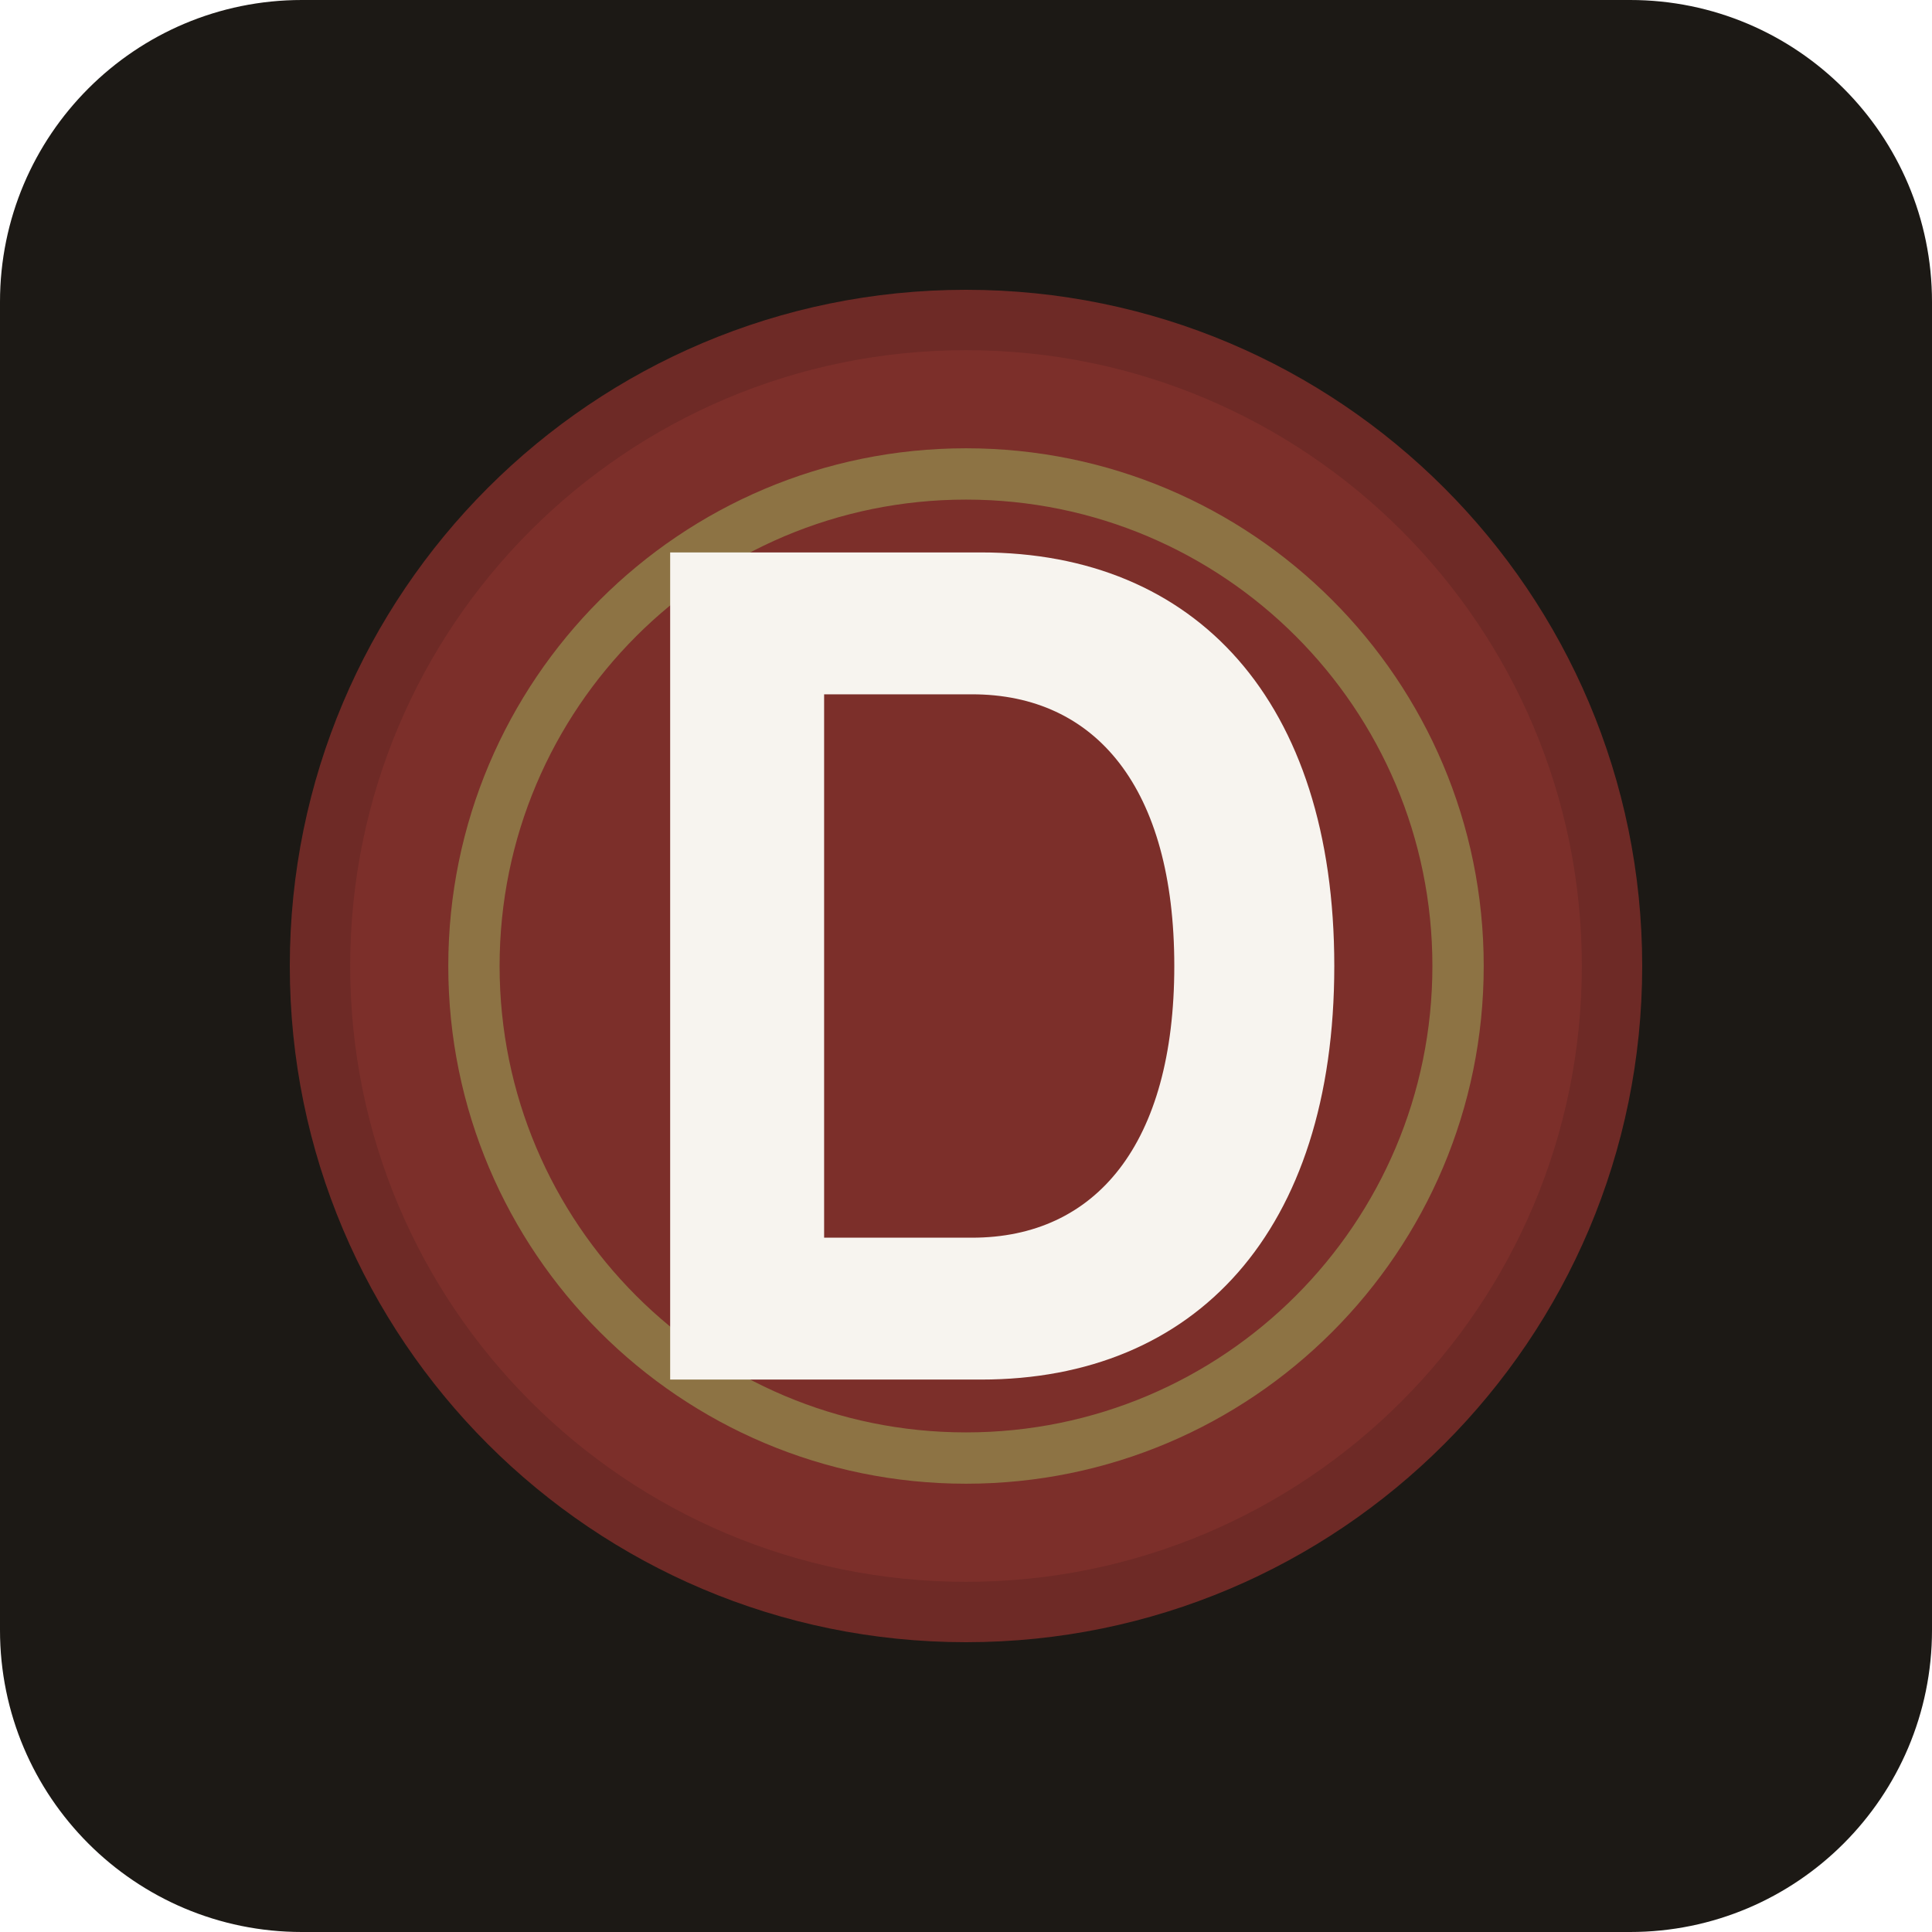
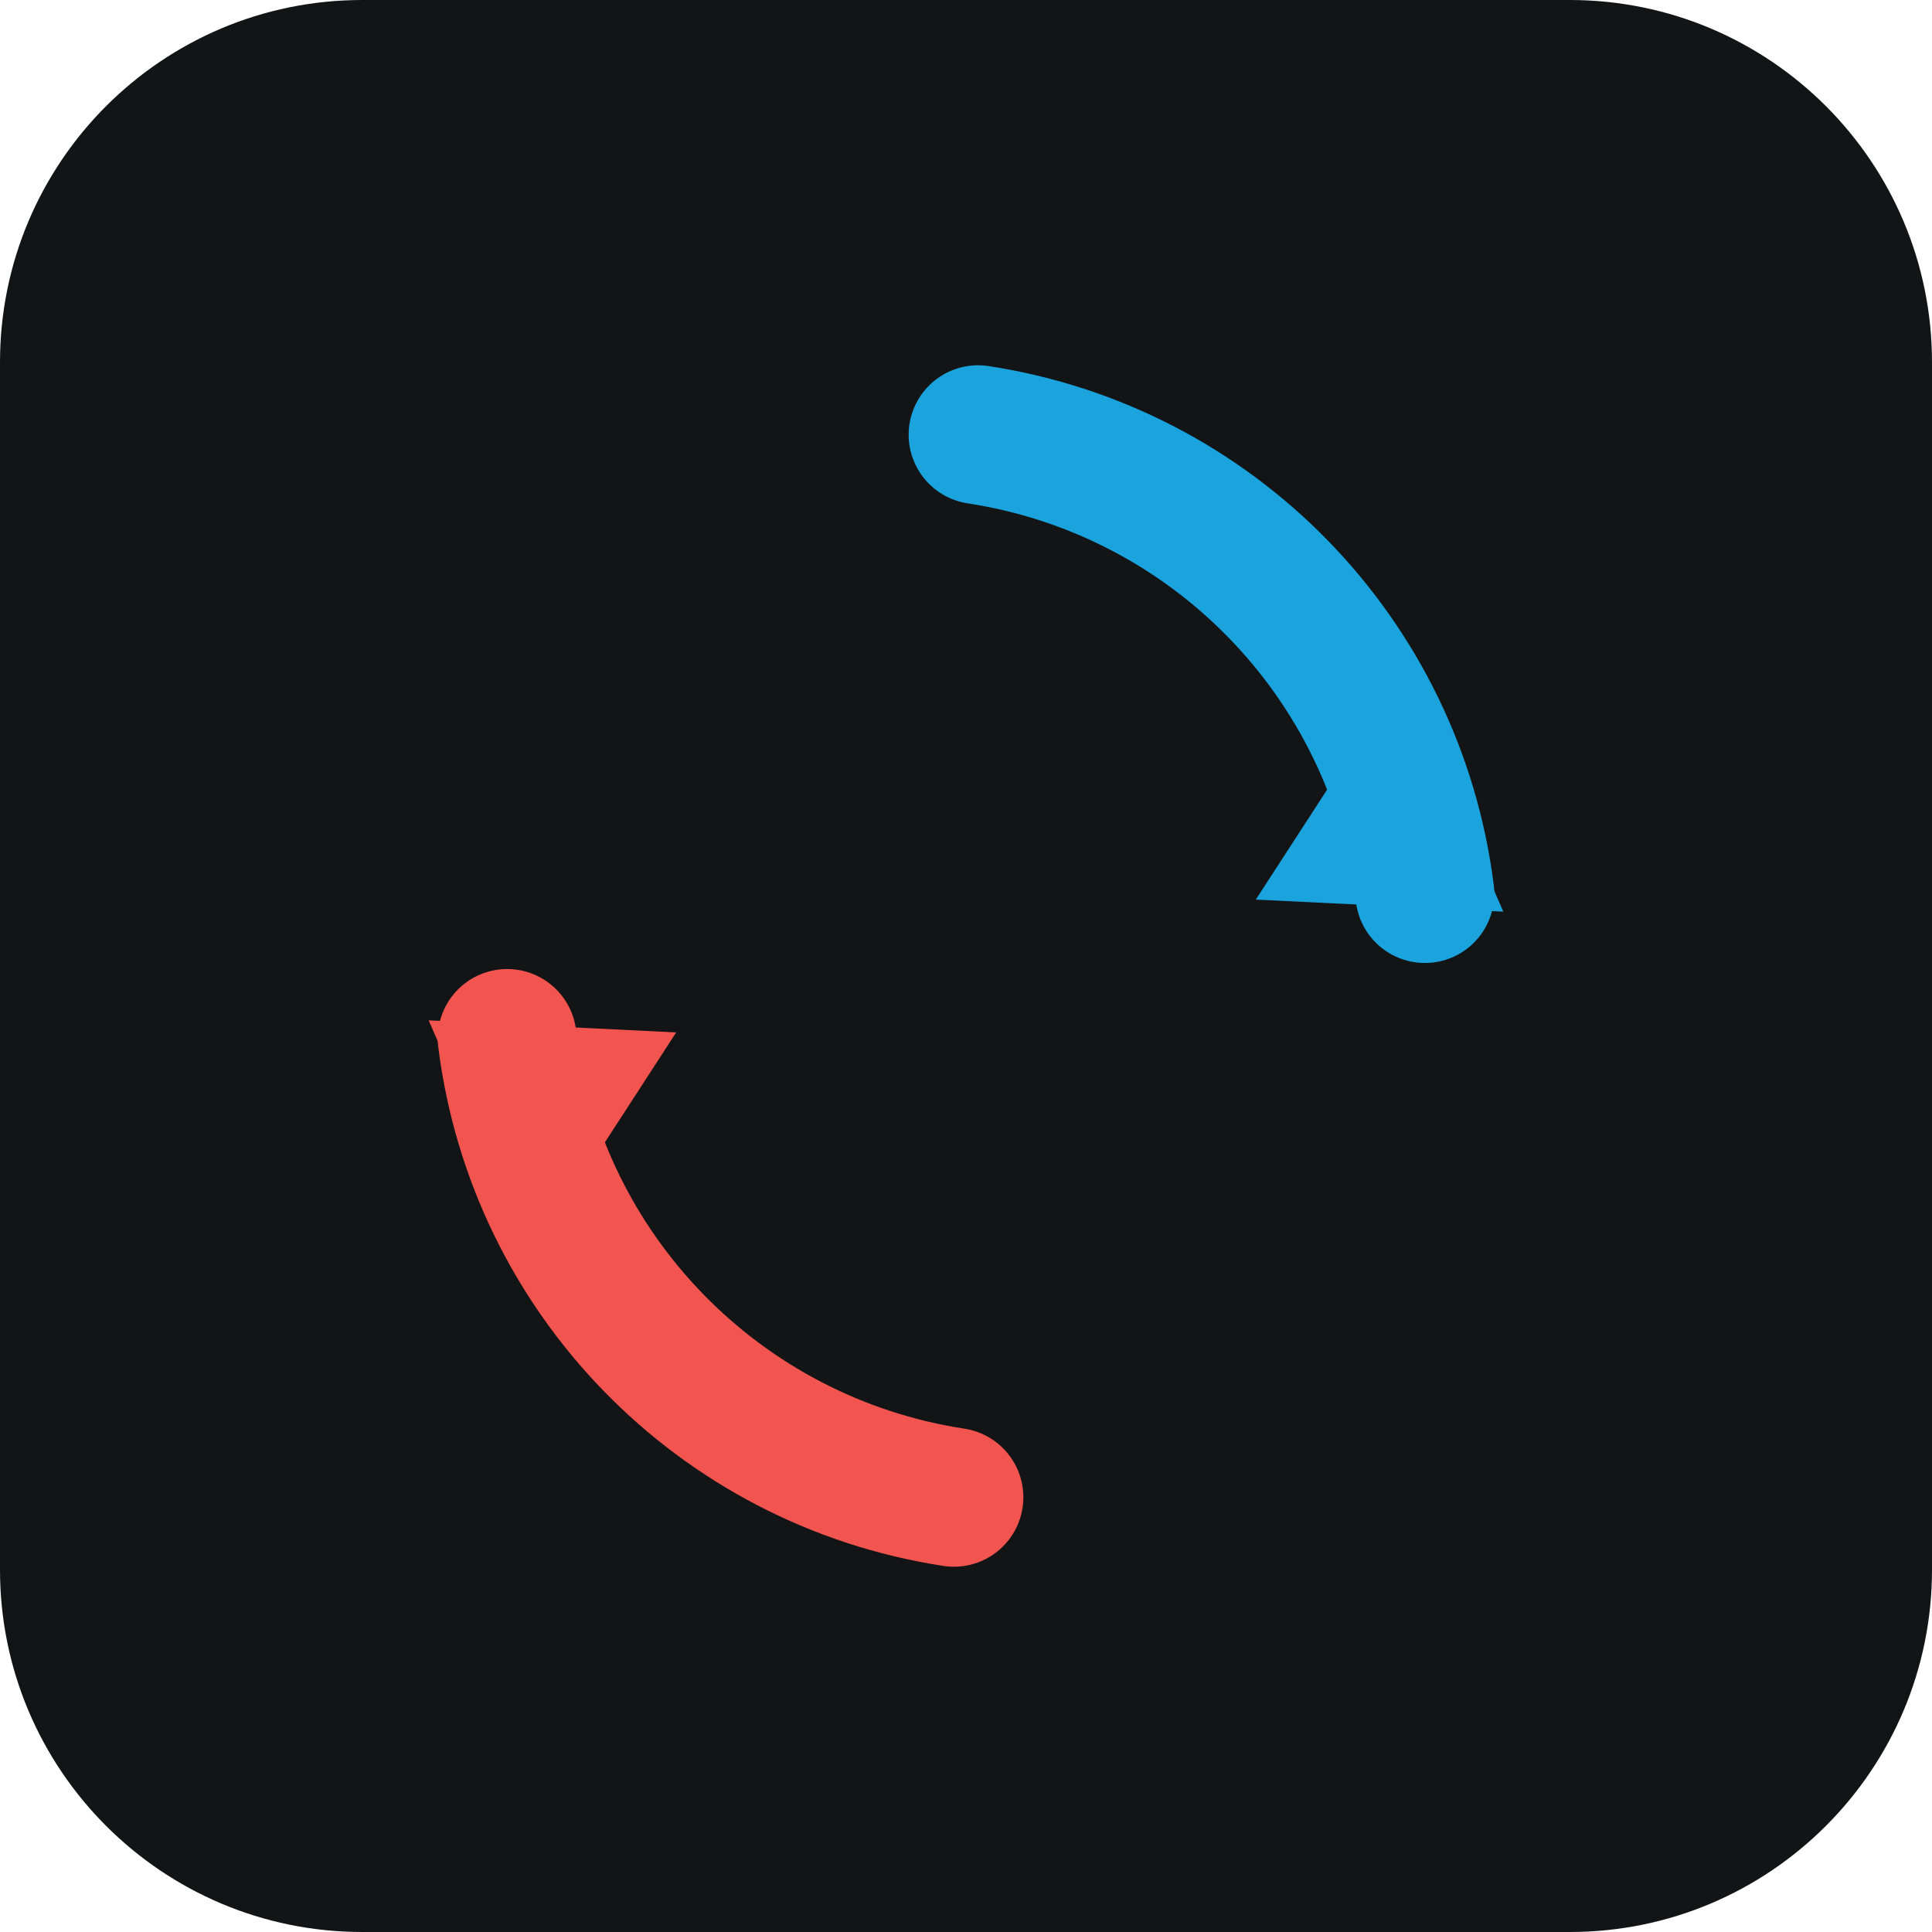
<svg xmlns="http://www.w3.org/2000/svg" viewBox="0 0 32 32">
-   <rect width="32" height="32" rx="5" fill="#1c1915" />
-   <circle cx="16" cy="16" r="11.2" fill="#6e2a26" />
-   <circle cx="16" cy="16" r="10.2" fill="#7c2f2a" />
-   <circle cx="16" cy="16" r="8.15" fill="none" stroke="#8d7344" stroke-width="0.85" />
-   <path fill="#f7f4ef" fill-rule="evenodd" d="M11.1 9.15h5.15c3.55 0 5.85 2.45 5.85 6.85s-2.3 6.85-5.85 6.85H11.1V9.15zm2.55 2.35v9h2.45c2.05 0 3.35-1.55 3.35-4.5s-1.3-4.5-3.35-4.5h-2.45z" />
+   <rect width="32" height="32" rx="6" fill="#121416" />
+   <path d="M16.2 7.2a8.8 8.8 0 0 1 7.4 7.6" fill="none" stroke="#1aa3dc" stroke-width="2.3" stroke-linecap="round" />
+   <path d="M23.2 11.2l1.7 3.9-4.1-.2z" fill="#1aa3dc" />
+   <path d="M15.8 24.8a8.8 8.8 0 0 1-7.4-7.6" fill="none" stroke="#f25450" stroke-width="2.3" stroke-linecap="round" />
+   <path d="M8.8 20.8l-1.7-3.9 4.1.2z" fill="#f25450" />
</svg>
